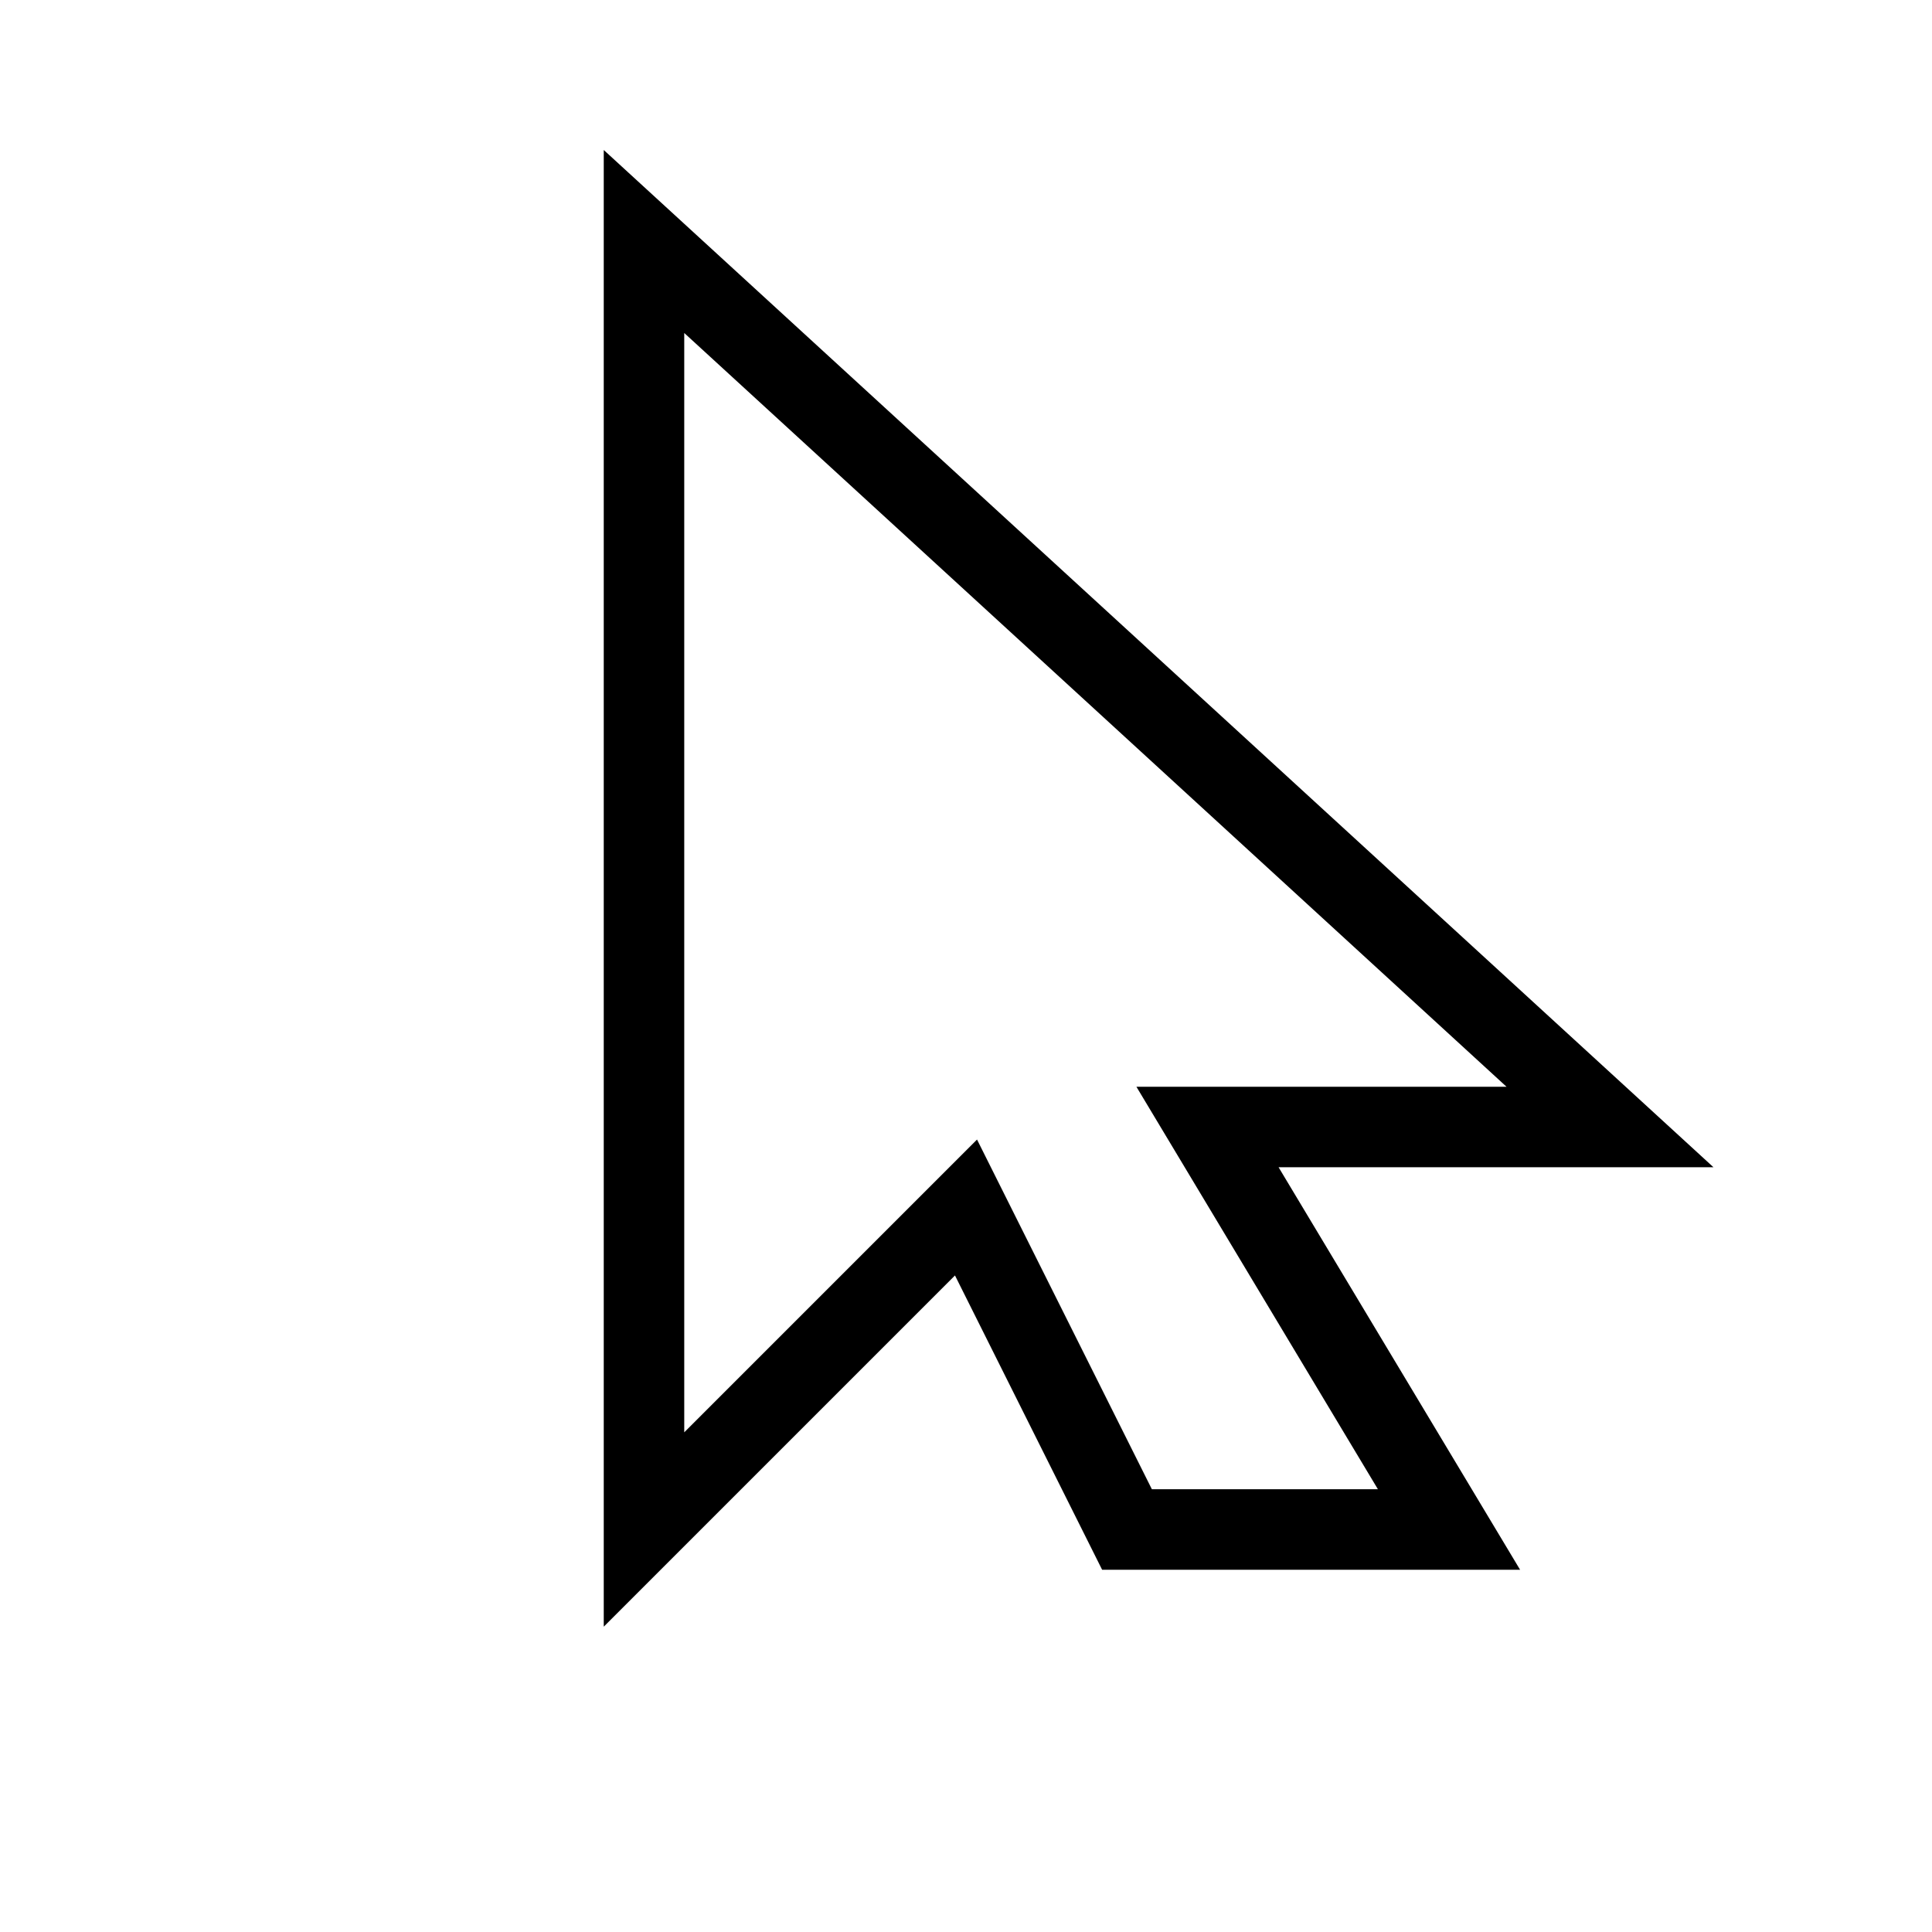
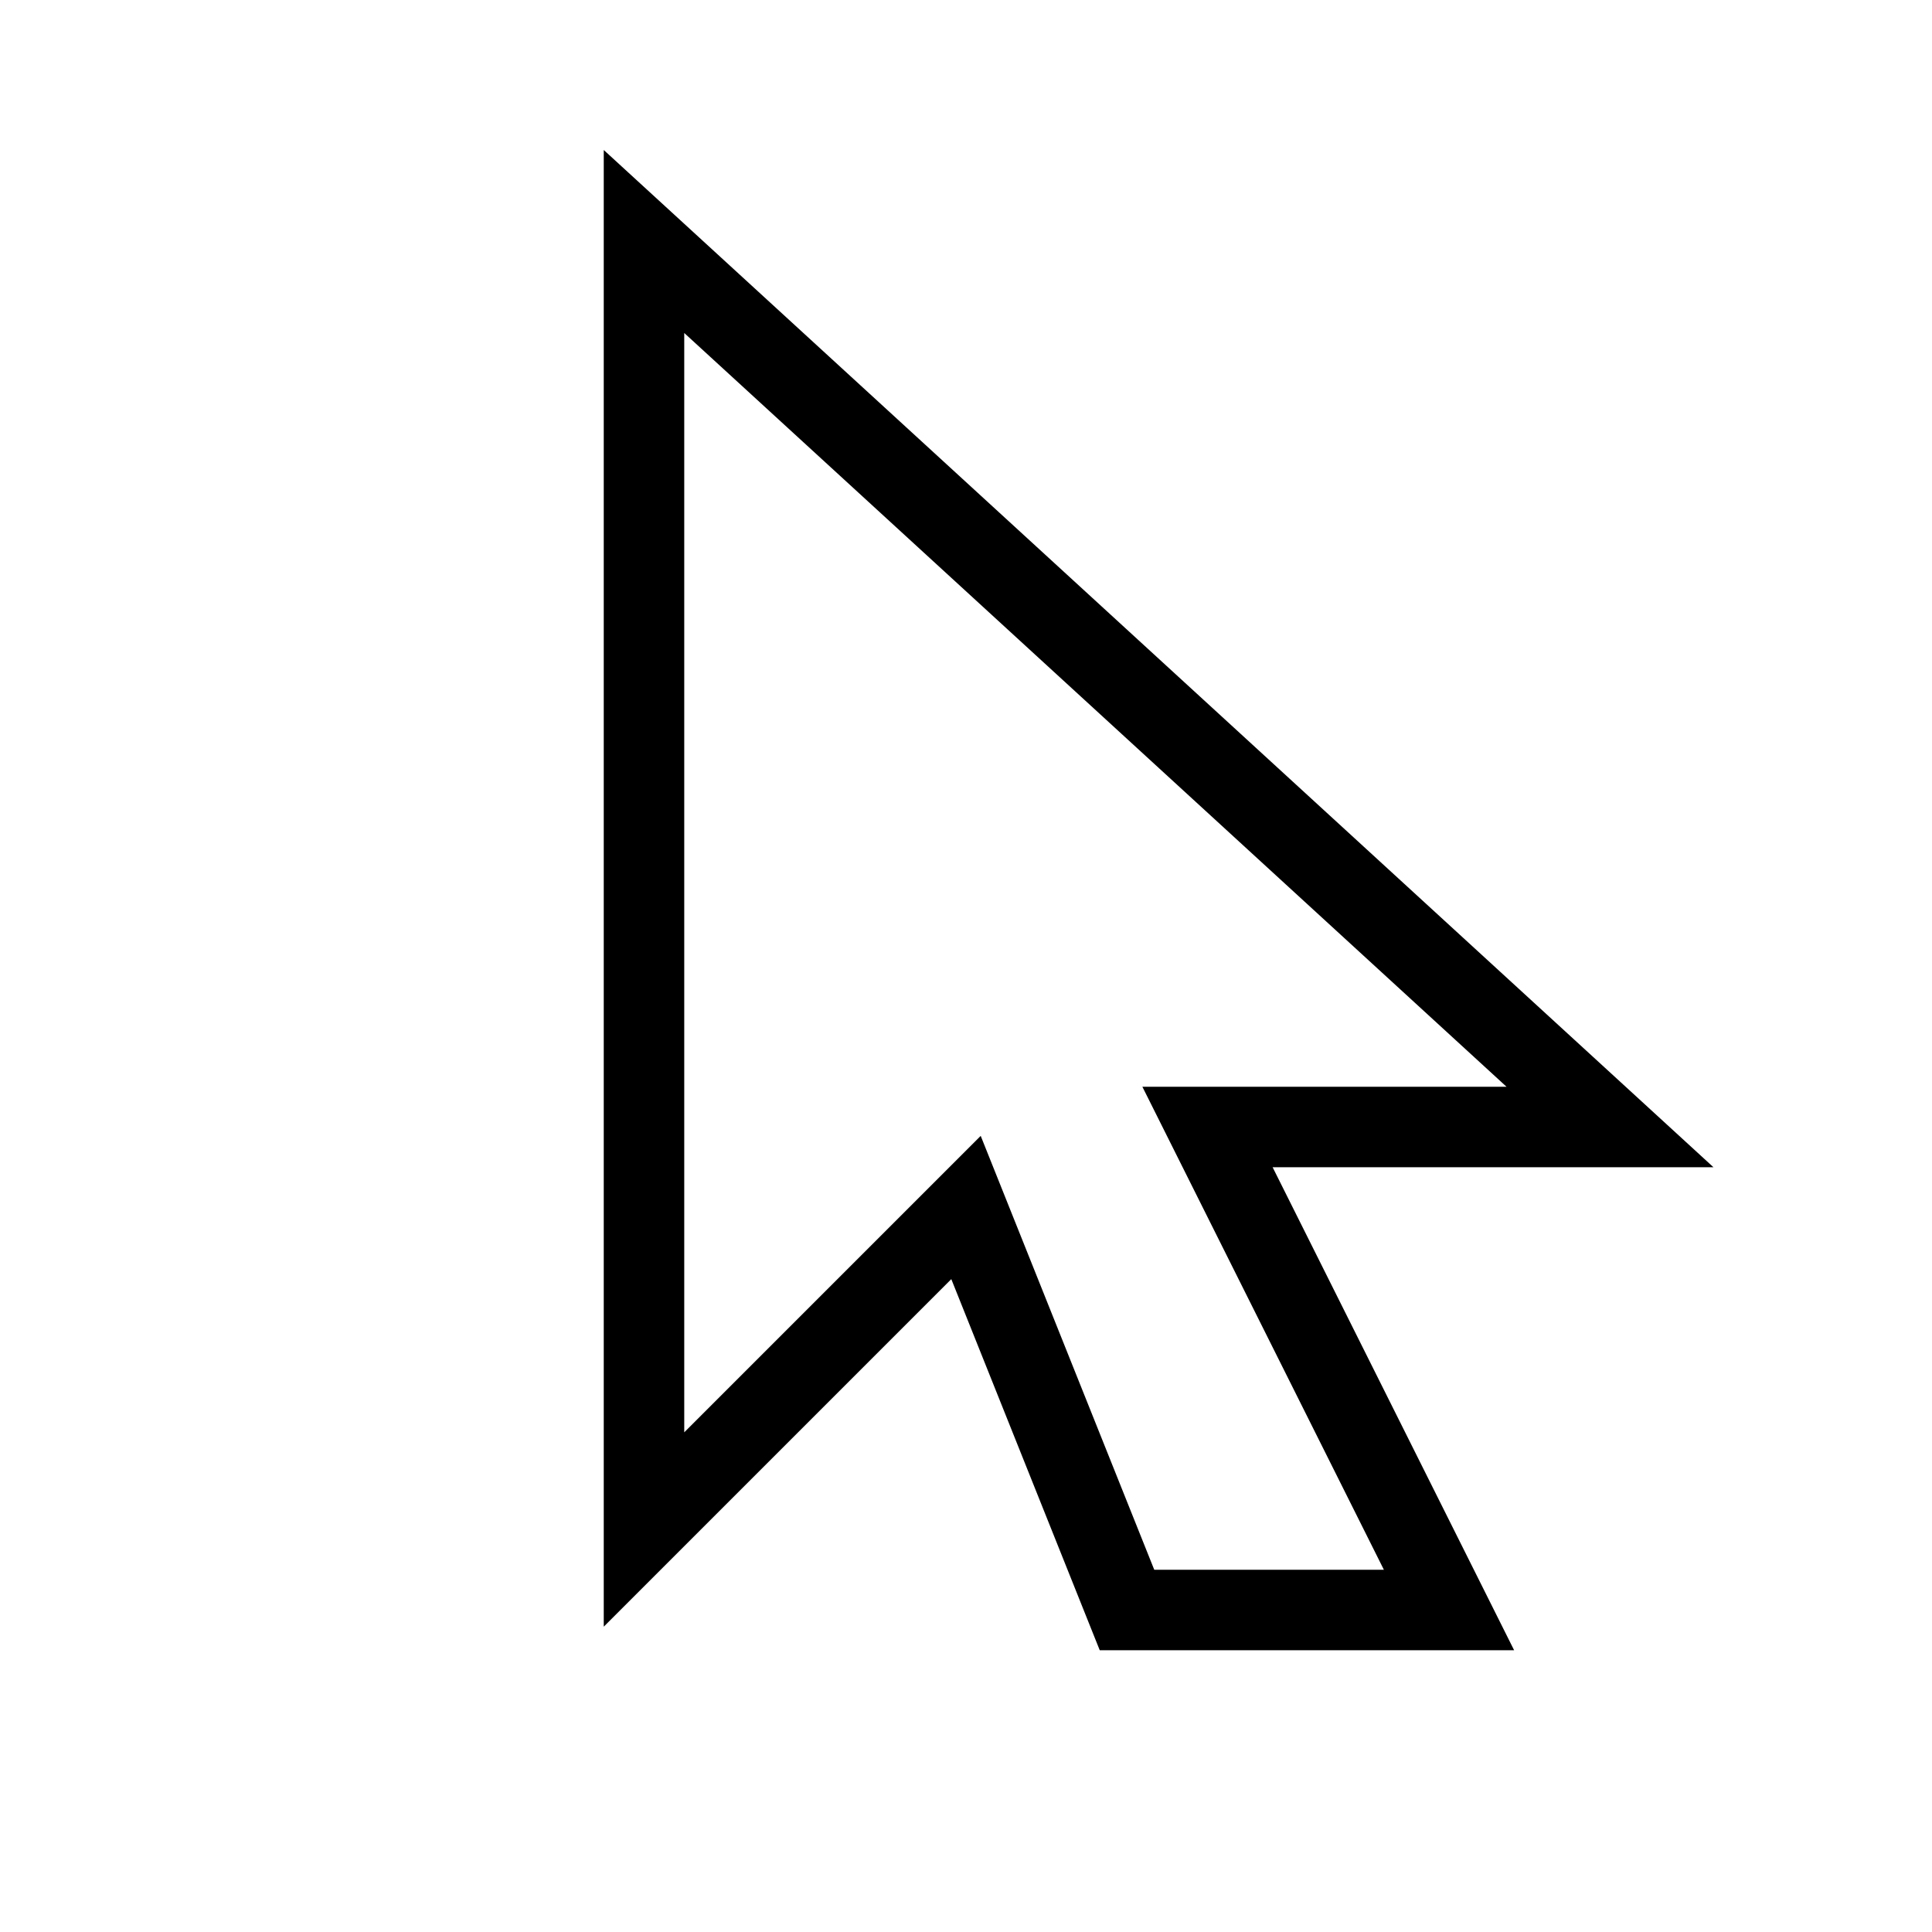
<svg xmlns="http://www.w3.org/2000/svg" width="24.0px" height="24.0px" viewBox="0 0 24.0 24.0" version="1.1" id="SVGRoot">
  <defs id="defs182" />
  <g id="layer1">
-     <path style="font-variation-settings:normal;opacity:1;vector-effect:none;fill:none;fill-opacity:1;stroke:#000000;stroke-width:1;stroke-linecap:butt;stroke-linejoin:miter;stroke-miterlimit:4;stroke-dasharray:none;stroke-dashoffset:0;stroke-opacity:1;stop-color:#000000;stop-opacity:1" d="m 8,3 v 16 l 4,-4 2,4 h 4 l -3,-5 h 5 z" id="path27028" />
+     <path style="font-variation-settings:normal;opacity:1;vector-effect:none;fill:none;fill-opacity:1;stroke:#000000;stroke-width:1;stroke-linecap:butt;stroke-linejoin:miter;stroke-miterlimit:4;stroke-dasharray:none;stroke-dashoffset:0;stroke-opacity:1;stop-color:#000000;stop-opacity:1" d="m 8,3 v 16 l 4,-4 2,5 h 4 l -3,-6 h 5 z" id="path27028" />
  </g>
</svg>
